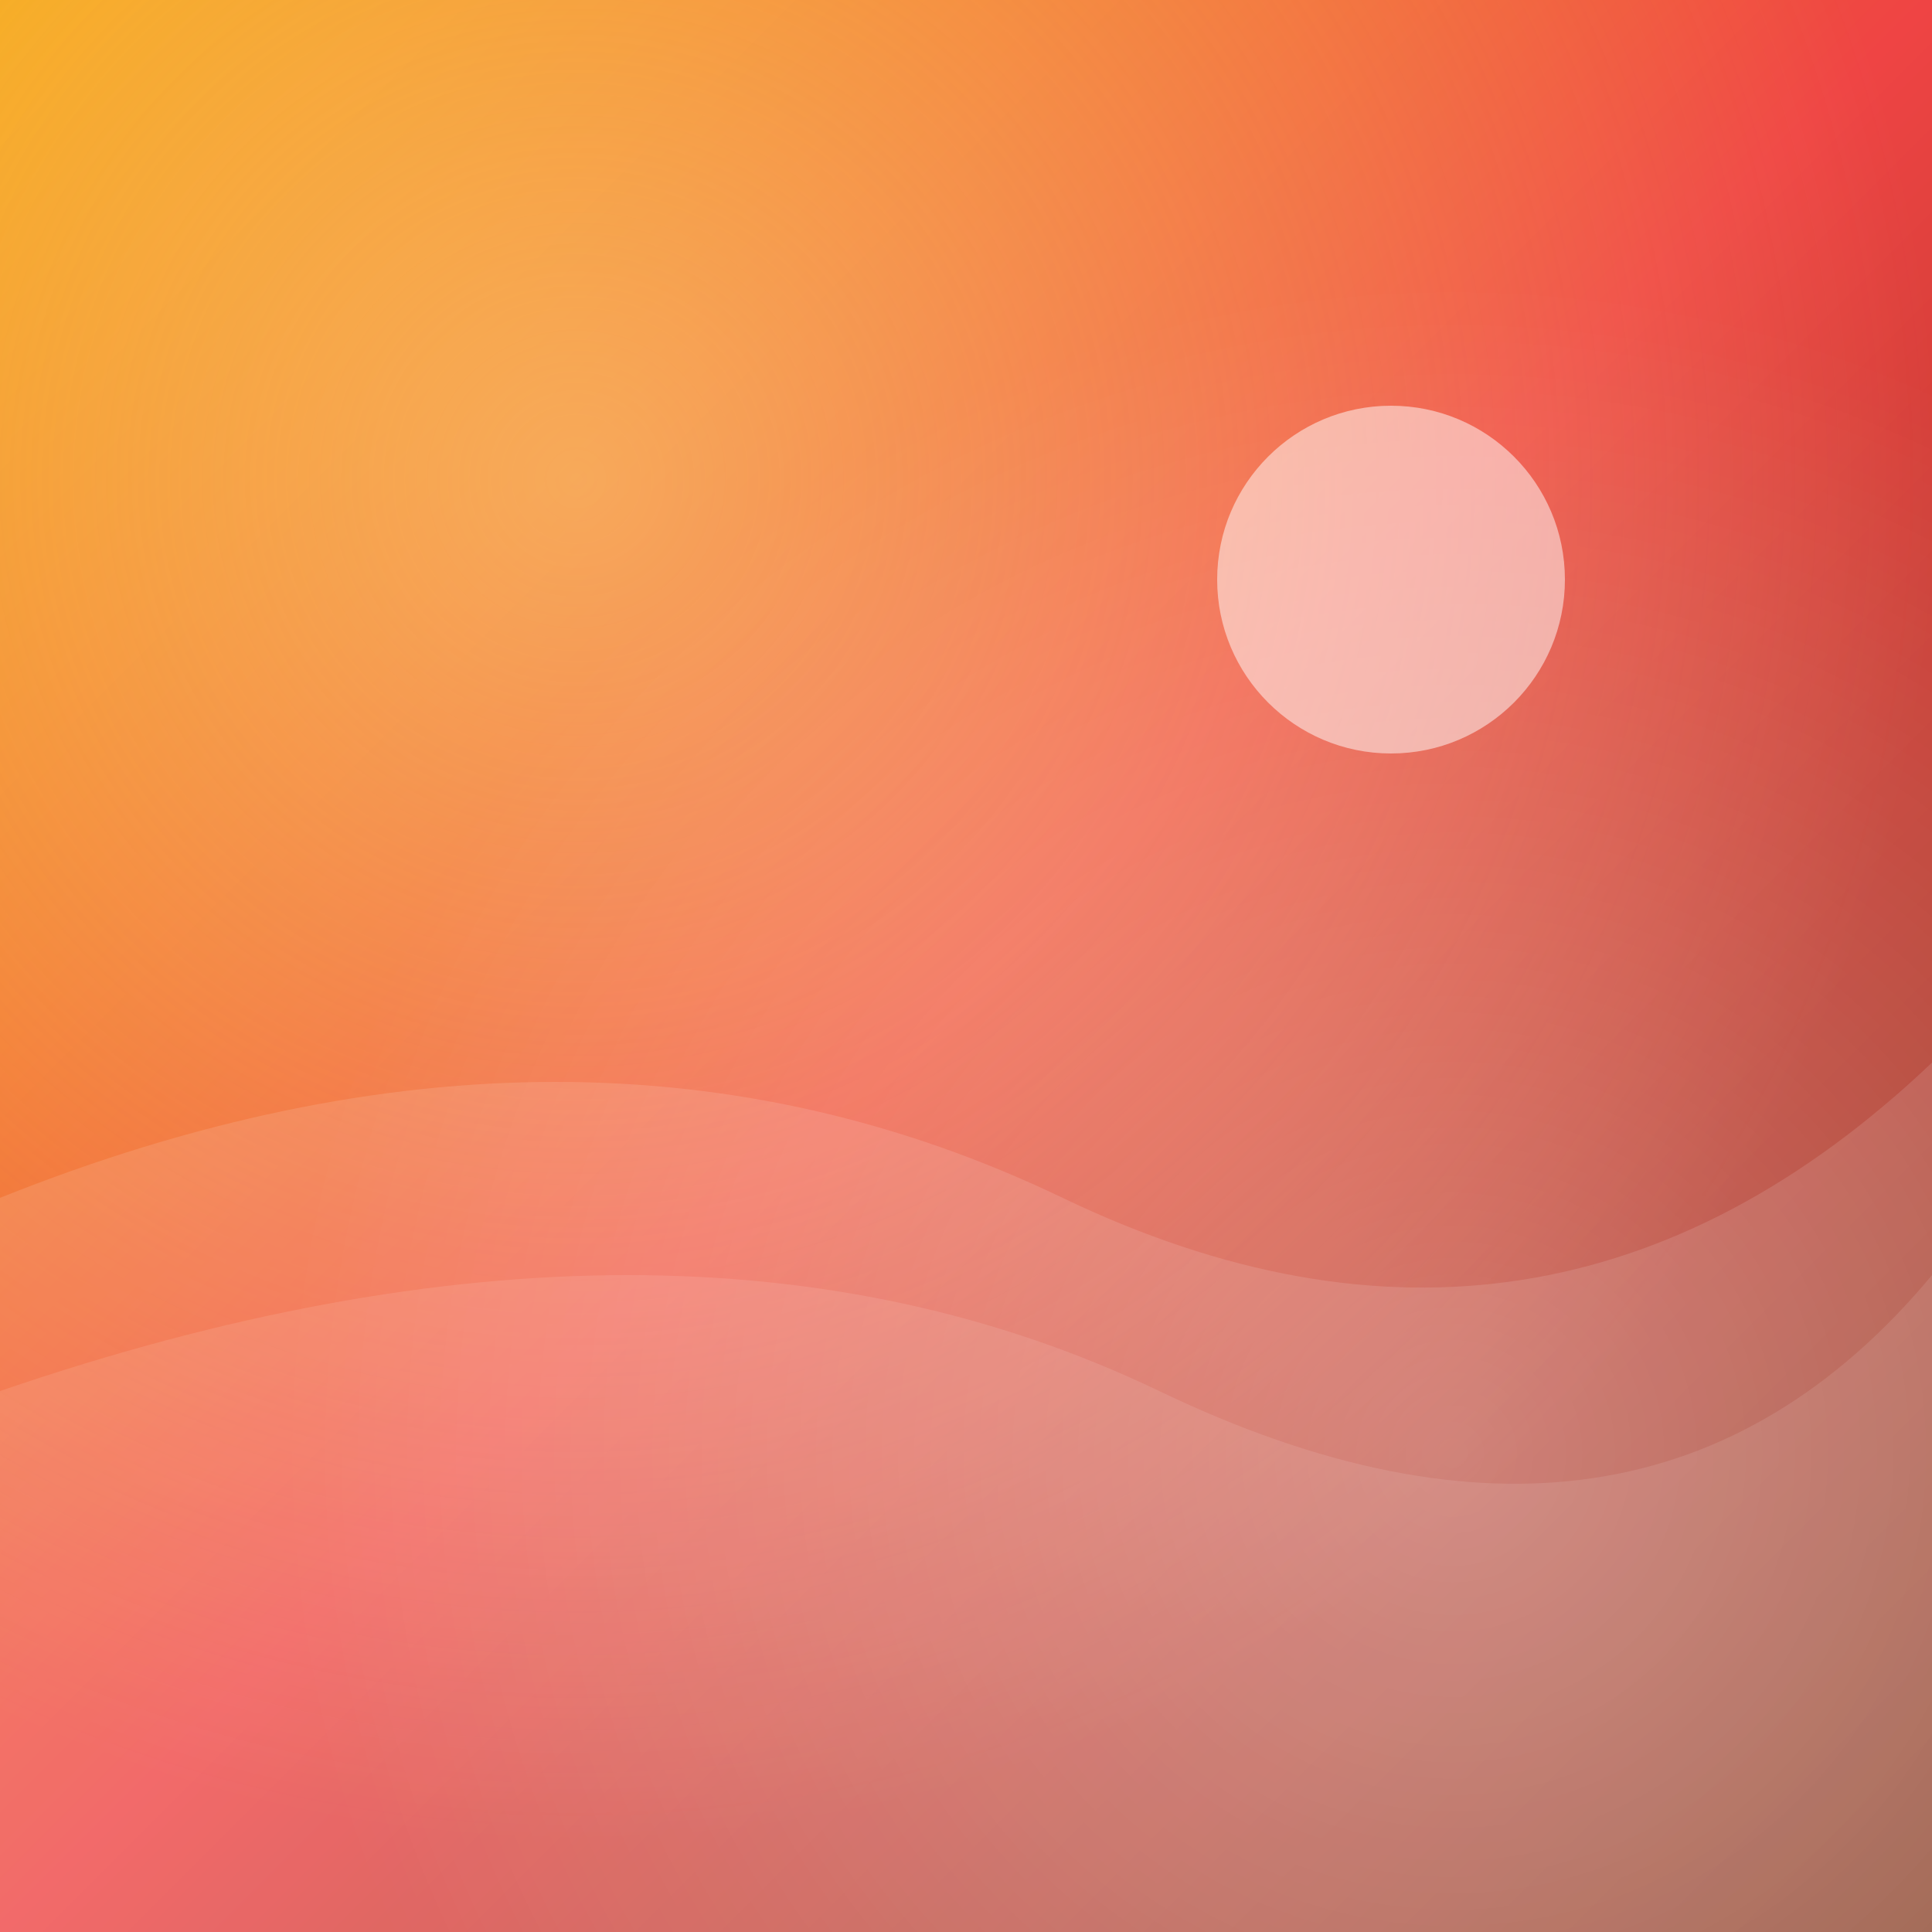
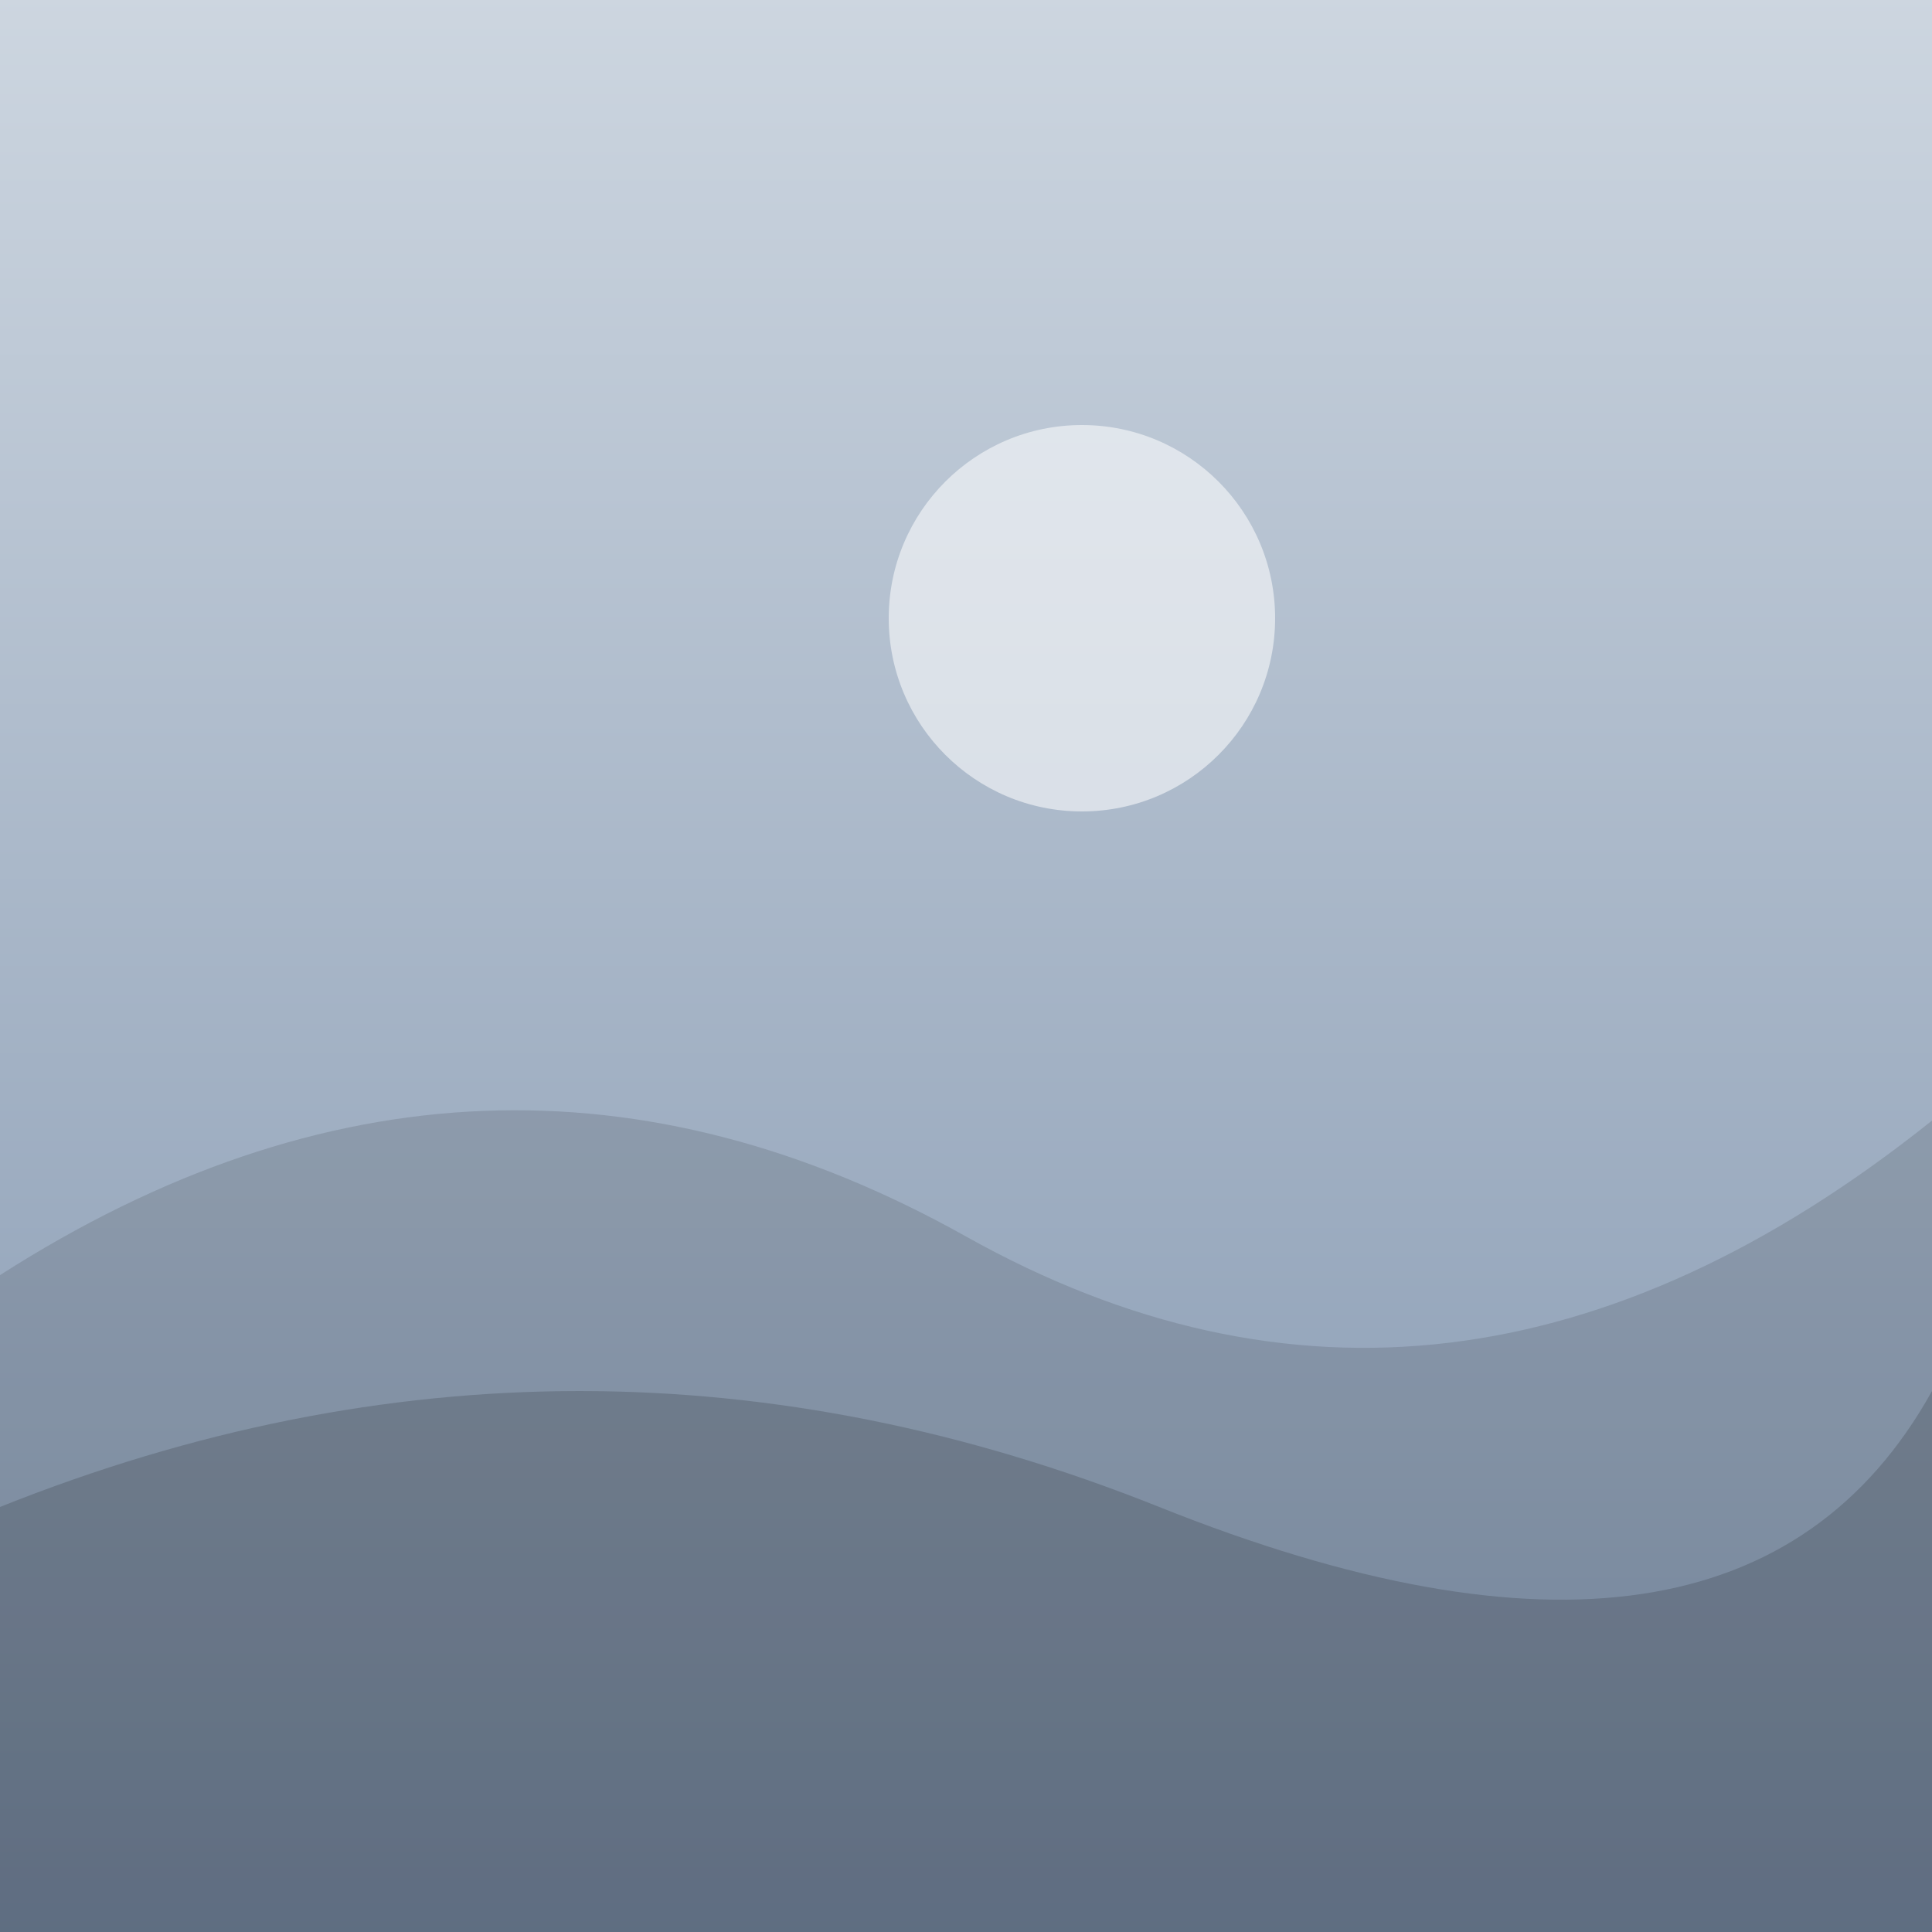
<svg xmlns="http://www.w3.org/2000/svg" width="600" height="600" viewBox="0 0 600 600">
  <defs>
-     <linearGradient id="g" x1="0" y1="0" x2="1" y2="1">
-       <stop offset="0%" stop-color="#f59e0b" />
-       <stop offset="50%" stop-color="#ef4444" />
-       <stop offset="100%" stop-color="#7c2d12" />
+     <linearGradient id="g" x1="0" y1="0" x2="0" y2="1">
+       <stop offset="0" stop-color="#cdd6e0" />
+       <stop offset="1" stop-color="#7f93ad" />
    </linearGradient>
-     <radialGradient id="b1" cx="0.3" cy="0.25" r="0.7">
-       <stop offset="0%" stop-color="#fde68a" stop-opacity="0.5" />
-       <stop offset="100%" stop-color="#fde68a" stop-opacity="0" />
-     </radialGradient>
-     <radialGradient id="b2" cx="0.75" cy="0.75" r="0.6">
-       <stop offset="0%" stop-color="#ffffff" stop-opacity="0.28" />
-       <stop offset="100%" stop-color="#ffffff" stop-opacity="0" />
-     </radialGradient>
  </defs>
  <rect width="600" height="600" fill="url(#g)" />
-   <rect width="600" height="600" fill="url(#b1)" />
-   <rect width="600" height="600" fill="url(#b2)" />
-   <circle cx="432" cy="180" r="54" fill="rgba(255,255,255,0.5)" />
-   <path d="M0 372 Q 180 300 330 372 T 600 330 V 600 H0 Z" fill="rgba(255,255,255,0.12)" />
-   <path d="M0 432 Q 210 360 360 432 T 600 396 V 600 H0 Z" fill="rgba(255,255,255,0.1)" />
+   <circle cx="336" cy="192" r="60" fill="rgba(255,255,255,0.55)" />
+   <path d="M0 396 Q150 300 300 384 T600 348 V600 H0Z" fill="rgba(0,0,0,0.12)" />
+   <path d="M0 468 Q180 396 360 468 T600 432 V600 H0Z" fill="rgba(0,0,0,0.16)" />
</svg>
